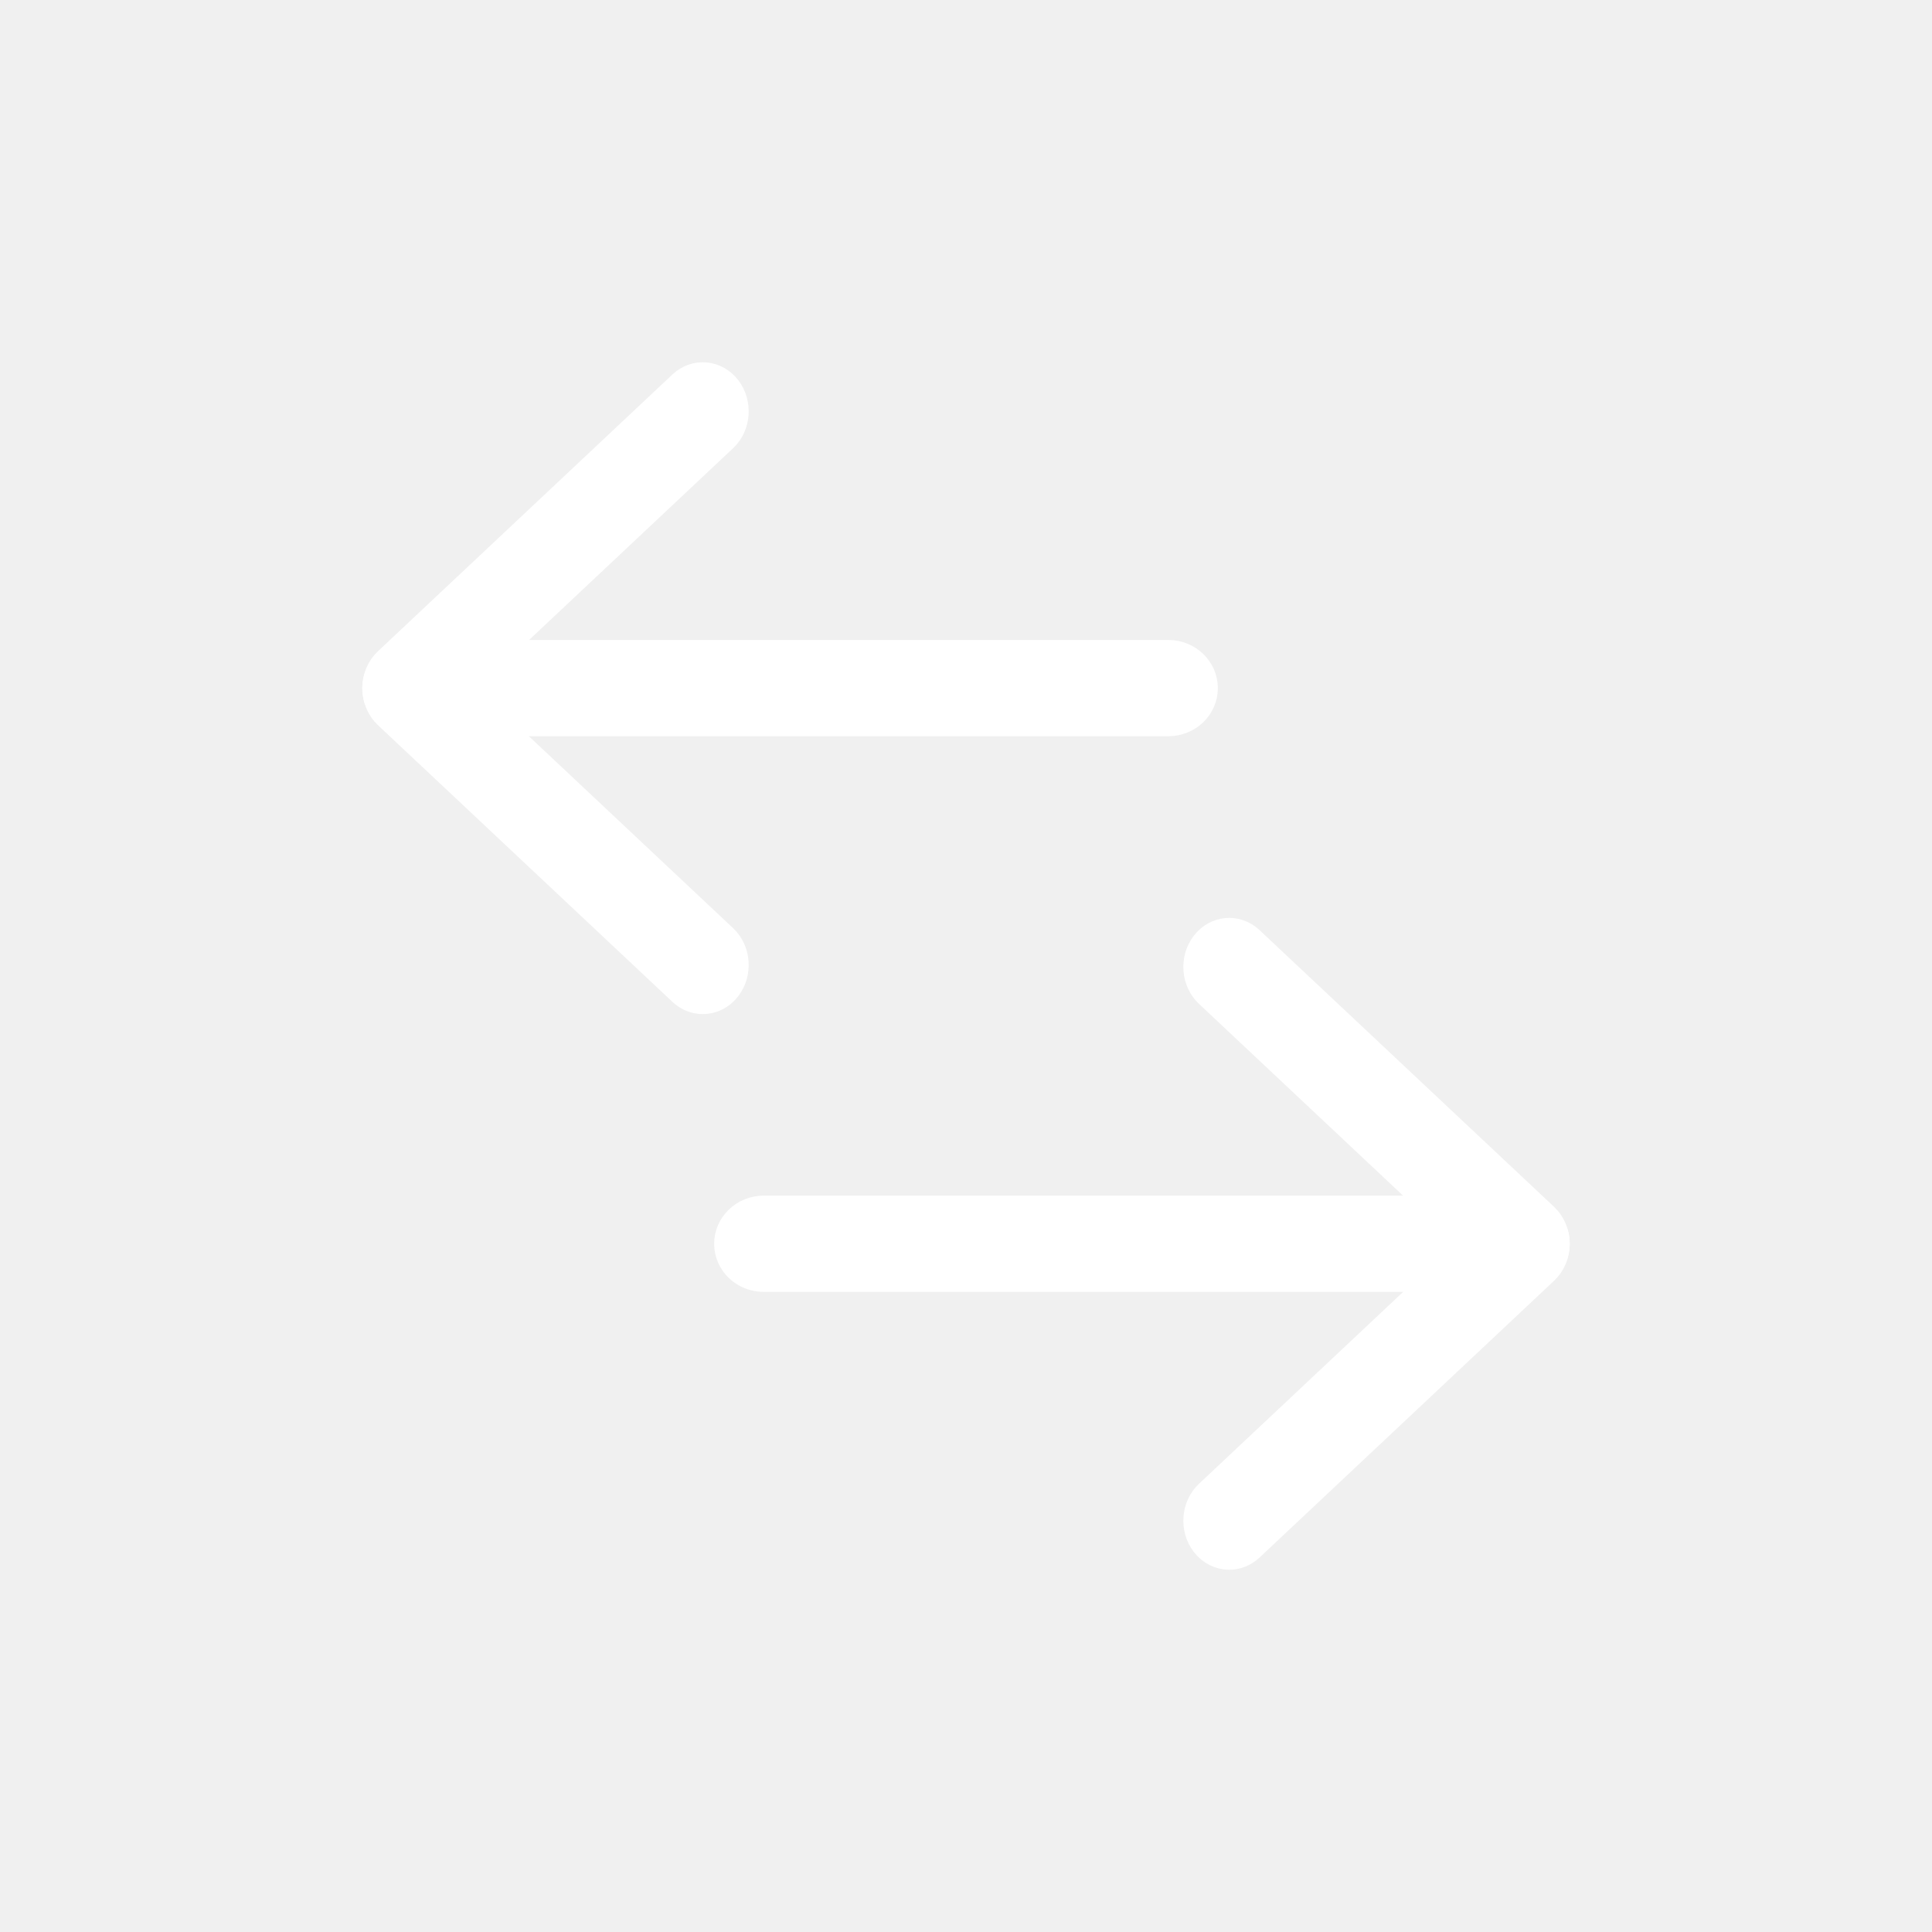
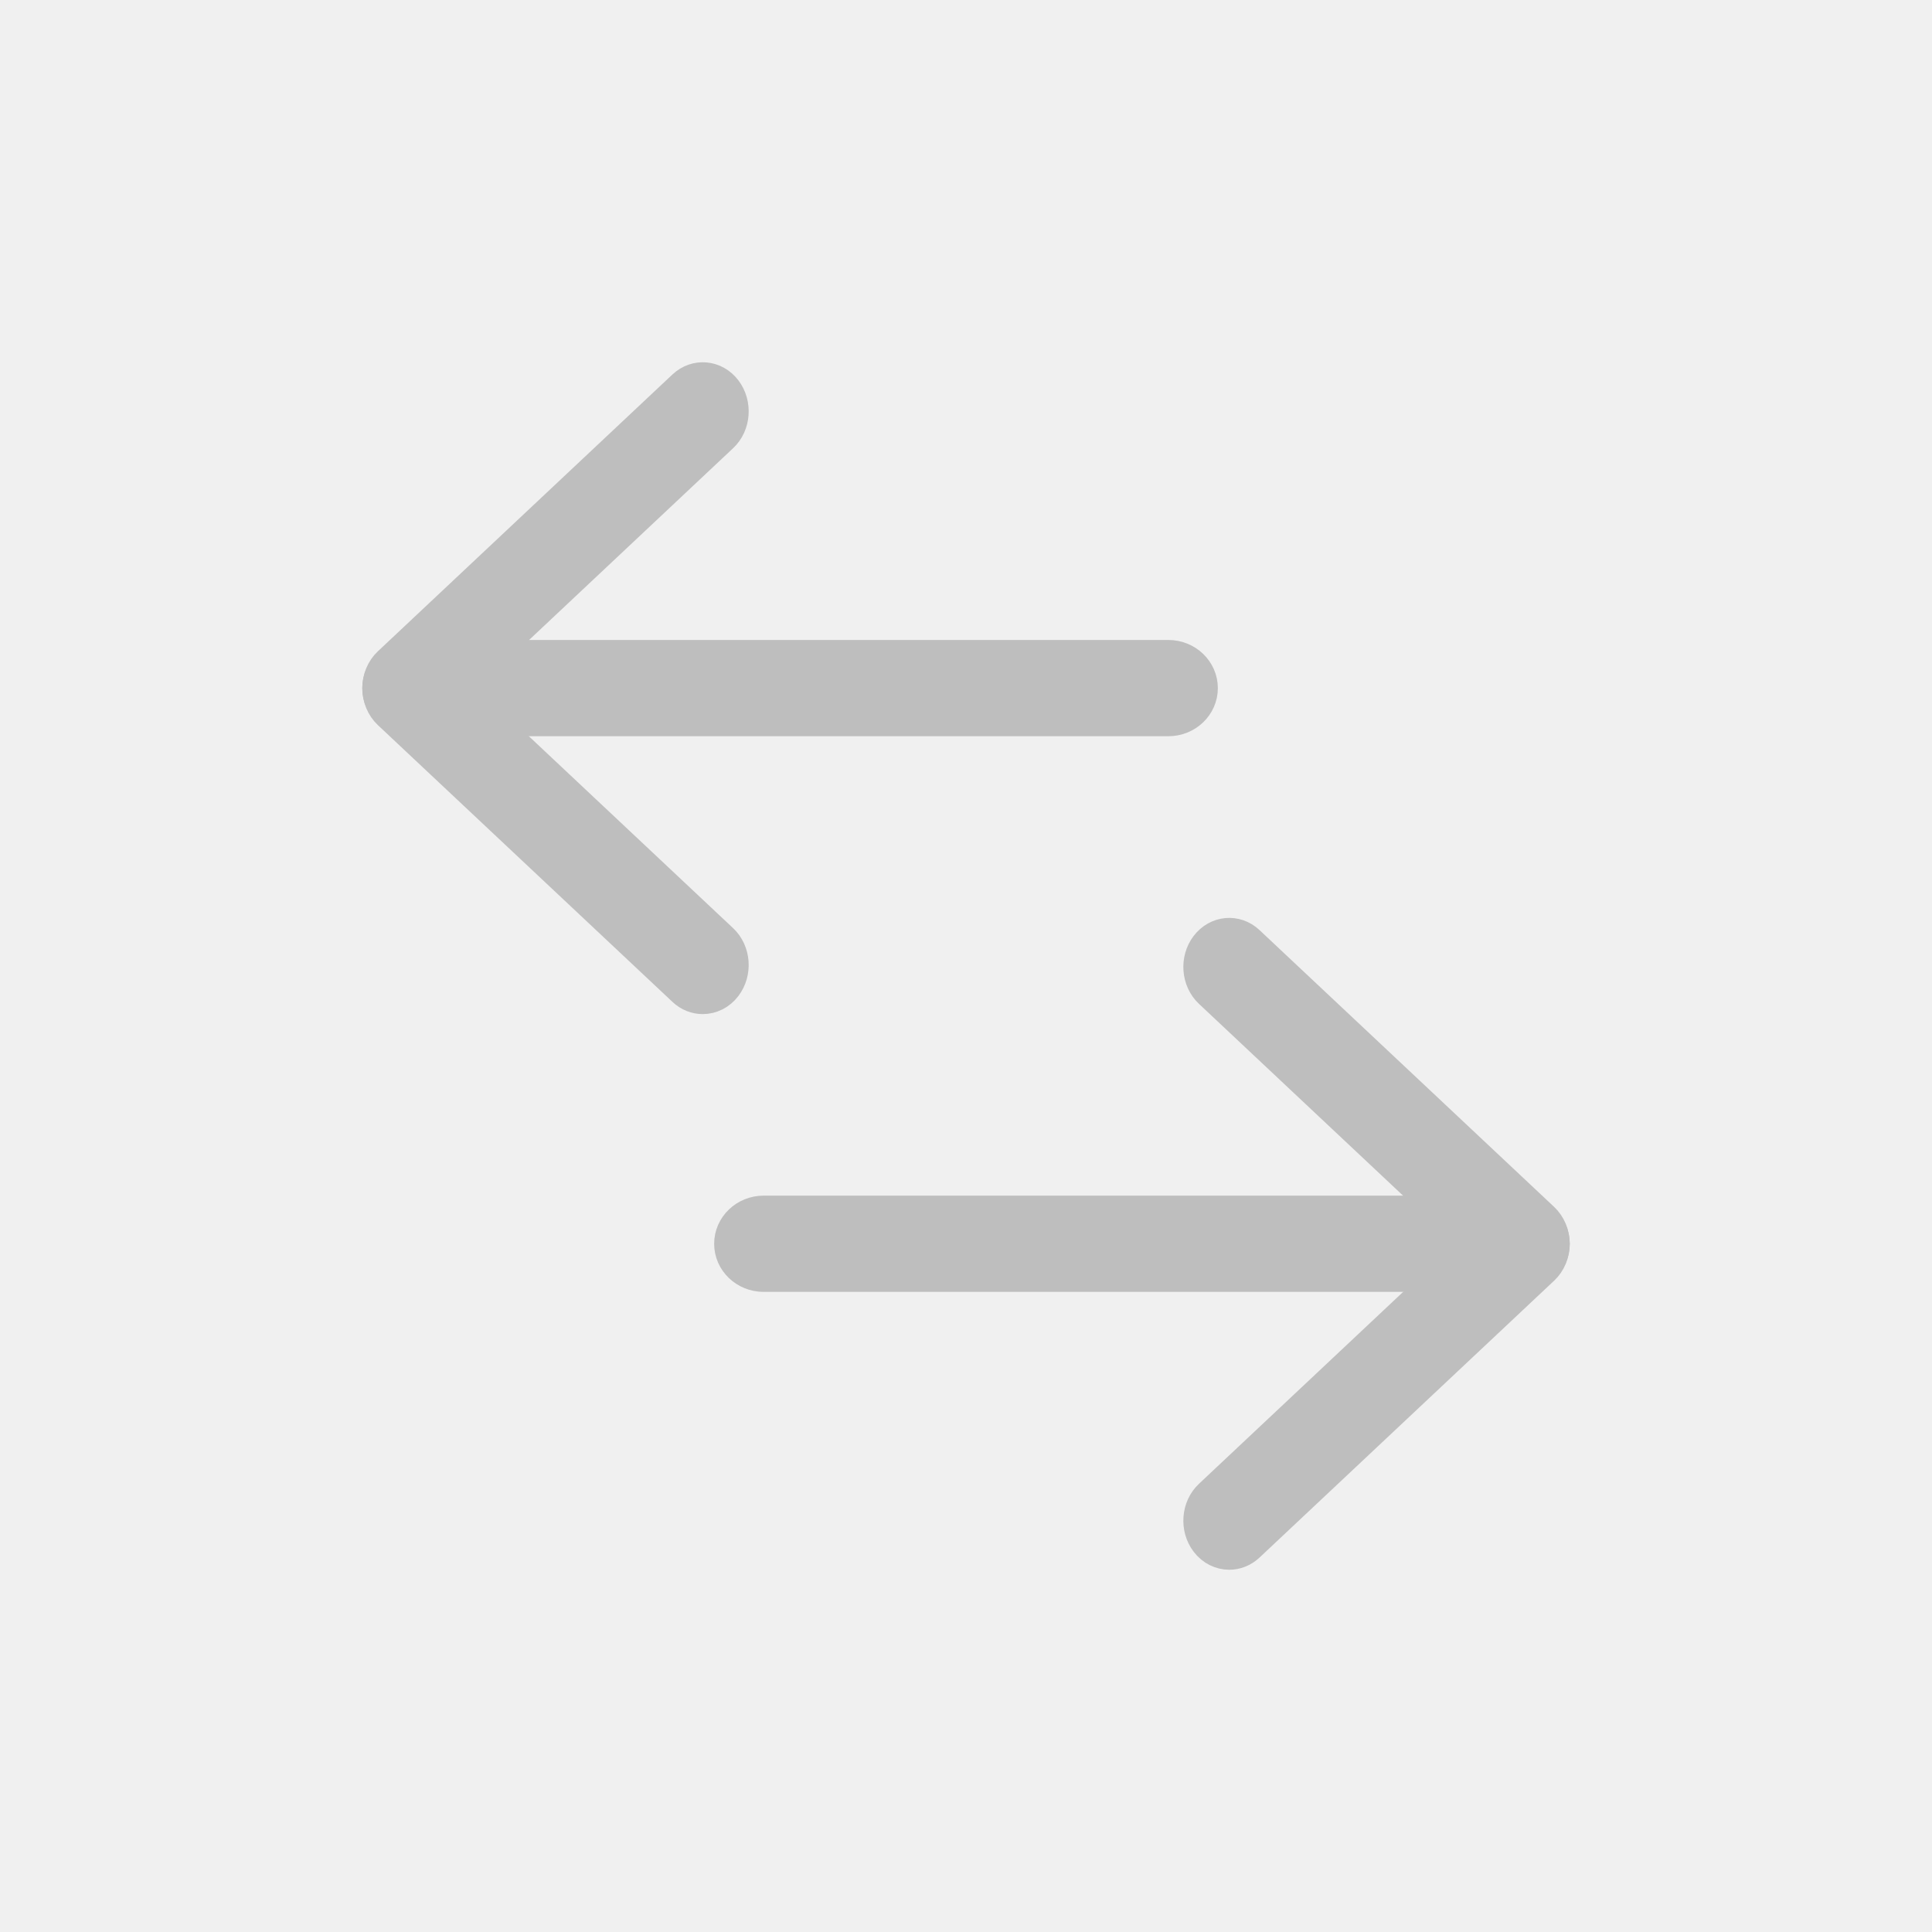
<svg xmlns="http://www.w3.org/2000/svg" width="28" height="28" viewBox="0 0 28 28" fill="none">
  <rect width="28" height="28" transform="matrix(-1 0 0 1 28 0)" fill="#D8D8D8" fill-opacity="0.01" />
-   <path fill-rule="evenodd" clip-rule="evenodd" d="M5.968 10.42H16.932C17.191 10.42 17.4 10.22 17.4 9.973C17.4 9.726 17.191 9.525 16.932 9.525H5.968C5.71 9.525 5.5 9.726 5.5 9.973C5.5 10.22 5.71 10.42 5.968 10.42" fill="white" />
-   <path d="M5.968 10.42H16.932C17.191 10.42 17.4 10.22 17.4 9.973C17.4 9.726 17.191 9.525 16.932 9.525H5.968C5.71 9.525 5.5 9.726 5.5 9.973C5.5 10.22 5.71 10.42 5.968 10.42" stroke="white" stroke-width="0.5" />
-   <path fill-rule="evenodd" clip-rule="evenodd" d="M10.185 14.447C10.303 14.447 10.42 14.392 10.502 14.284C10.65 14.089 10.629 13.799 10.454 13.634L6.559 9.974L10.454 6.313C10.629 6.149 10.65 5.858 10.502 5.663C10.354 5.469 10.092 5.445 9.917 5.609L5.647 9.622C5.554 9.709 5.501 9.838 5.501 9.974C5.501 10.109 5.554 10.238 5.647 10.326L9.917 14.338C9.995 14.412 10.091 14.447 10.185 14.447" fill="white" />
-   <path d="M10.185 14.447C10.303 14.447 10.42 14.392 10.502 14.284C10.65 14.089 10.629 13.799 10.454 13.634L6.559 9.974L10.454 6.313C10.629 6.149 10.65 5.858 10.502 5.663C10.354 5.469 10.092 5.445 9.917 5.609L5.647 9.622C5.554 9.709 5.501 9.838 5.501 9.974C5.501 10.109 5.554 10.238 5.647 10.326L9.917 14.338C9.995 14.412 10.091 14.447 10.185 14.447" stroke="white" stroke-width="0.5" />
-   <path fill-rule="evenodd" clip-rule="evenodd" d="M11.068 18.473H22.032C22.291 18.473 22.5 18.273 22.5 18.026C22.5 17.779 22.291 17.578 22.032 17.578H11.068C10.809 17.578 10.6 17.779 10.6 18.026C10.6 18.273 10.809 18.473 11.068 18.473" fill="white" />
-   <path d="M11.068 18.473H22.032C22.291 18.473 22.5 18.273 22.5 18.026C22.5 17.779 22.291 17.578 22.032 17.578H11.068C10.809 17.578 10.6 17.779 10.6 18.026C10.6 18.273 10.809 18.473 11.068 18.473" stroke="white" stroke-width="0.5" />
-   <path fill-rule="evenodd" clip-rule="evenodd" d="M17.815 22.5C17.91 22.5 18.005 22.464 18.083 22.391L22.353 18.378C22.446 18.291 22.5 18.162 22.5 18.026C22.5 17.891 22.446 17.762 22.353 17.674L18.083 13.662C17.908 13.497 17.646 13.522 17.498 13.716C17.35 13.911 17.372 14.201 17.547 14.366L21.442 18.026L17.547 21.687C17.372 21.851 17.35 22.142 17.498 22.337C17.58 22.445 17.698 22.5 17.815 22.5" fill="white" />
-   <path d="M17.815 22.5C17.91 22.5 18.005 22.464 18.083 22.391L22.353 18.378C22.446 18.291 22.5 18.162 22.5 18.026C22.5 17.891 22.446 17.762 22.353 17.674L18.083 13.662C17.908 13.497 17.646 13.522 17.498 13.716C17.35 13.911 17.372 14.201 17.547 14.366L21.442 18.026L17.547 21.687C17.372 21.851 17.35 22.142 17.498 22.337C17.58 22.445 17.698 22.5 17.815 22.5" stroke="white" stroke-width="0.5" />
+   <path fill-rule="evenodd" clip-rule="evenodd" d="M5.968 10.42H16.932C17.191 10.42 17.4 10.22 17.4 9.973C17.4 9.726 17.191 9.525 16.932 9.525H5.968C5.71 9.525 5.5 9.726 5.5 9.973C5.5 10.22 5.71 10.42 5.968 10.42" fill="#BEBEBE" />
+   <path d="M5.968 10.42H16.932C17.191 10.42 17.4 10.22 17.4 9.973C17.4 9.726 17.191 9.525 16.932 9.525H5.968C5.71 9.525 5.5 9.726 5.5 9.973C5.5 10.22 5.71 10.42 5.968 10.42" stroke="#BEBEBE" stroke-width="0.5" />
+   <path fill-rule="evenodd" clip-rule="evenodd" d="M10.185 14.447C10.303 14.447 10.42 14.392 10.502 14.284C10.65 14.089 10.629 13.799 10.454 13.634L6.559 9.974L10.454 6.313C10.629 6.149 10.65 5.858 10.502 5.663C10.354 5.469 10.092 5.445 9.917 5.609L5.647 9.622C5.554 9.709 5.501 9.838 5.501 9.974C5.501 10.109 5.554 10.238 5.647 10.326L9.917 14.338C9.995 14.412 10.091 14.447 10.185 14.447" fill="#BEBEBE" />
+   <path d="M10.185 14.447C10.303 14.447 10.42 14.392 10.502 14.284C10.65 14.089 10.629 13.799 10.454 13.634L6.559 9.974L10.454 6.313C10.629 6.149 10.65 5.858 10.502 5.663C10.354 5.469 10.092 5.445 9.917 5.609L5.647 9.622C5.554 9.709 5.501 9.838 5.501 9.974C5.501 10.109 5.554 10.238 5.647 10.326L9.917 14.338C9.995 14.412 10.091 14.447 10.185 14.447" stroke="#BEBEBE" stroke-width="0.5" />
+   <path fill-rule="evenodd" clip-rule="evenodd" d="M11.068 18.473H22.032C22.291 18.473 22.5 18.273 22.5 18.026C22.5 17.779 22.291 17.578 22.032 17.578H11.068C10.809 17.578 10.6 17.779 10.6 18.026C10.6 18.273 10.809 18.473 11.068 18.473" fill="#BEBEBE" />
+   <path d="M11.068 18.473H22.032C22.291 18.473 22.5 18.273 22.5 18.026C22.5 17.779 22.291 17.578 22.032 17.578H11.068C10.809 17.578 10.6 17.779 10.6 18.026C10.6 18.273 10.809 18.473 11.068 18.473" stroke="#BEBEBE" stroke-width="0.5" />
+   <path fill-rule="evenodd" clip-rule="evenodd" d="M17.815 22.5C17.91 22.5 18.005 22.464 18.083 22.391L22.353 18.378C22.446 18.291 22.5 18.162 22.5 18.026C22.5 17.891 22.446 17.762 22.353 17.674L18.083 13.662C17.908 13.497 17.646 13.522 17.498 13.716C17.35 13.911 17.372 14.201 17.547 14.366L21.442 18.026L17.547 21.687C17.372 21.851 17.35 22.142 17.498 22.337C17.58 22.445 17.698 22.5 17.815 22.5" fill="#BEBEBE" />
+   <path d="M17.815 22.5C17.91 22.5 18.005 22.464 18.083 22.391L22.353 18.378C22.446 18.291 22.5 18.162 22.5 18.026C22.5 17.891 22.446 17.762 22.353 17.674L18.083 13.662C17.908 13.497 17.646 13.522 17.498 13.716C17.35 13.911 17.372 14.201 17.547 14.366L21.442 18.026L17.547 21.687C17.372 21.851 17.35 22.142 17.498 22.337C17.58 22.445 17.698 22.5 17.815 22.5" stroke="#BEBEBE" stroke-width="0.5" />
</svg>
